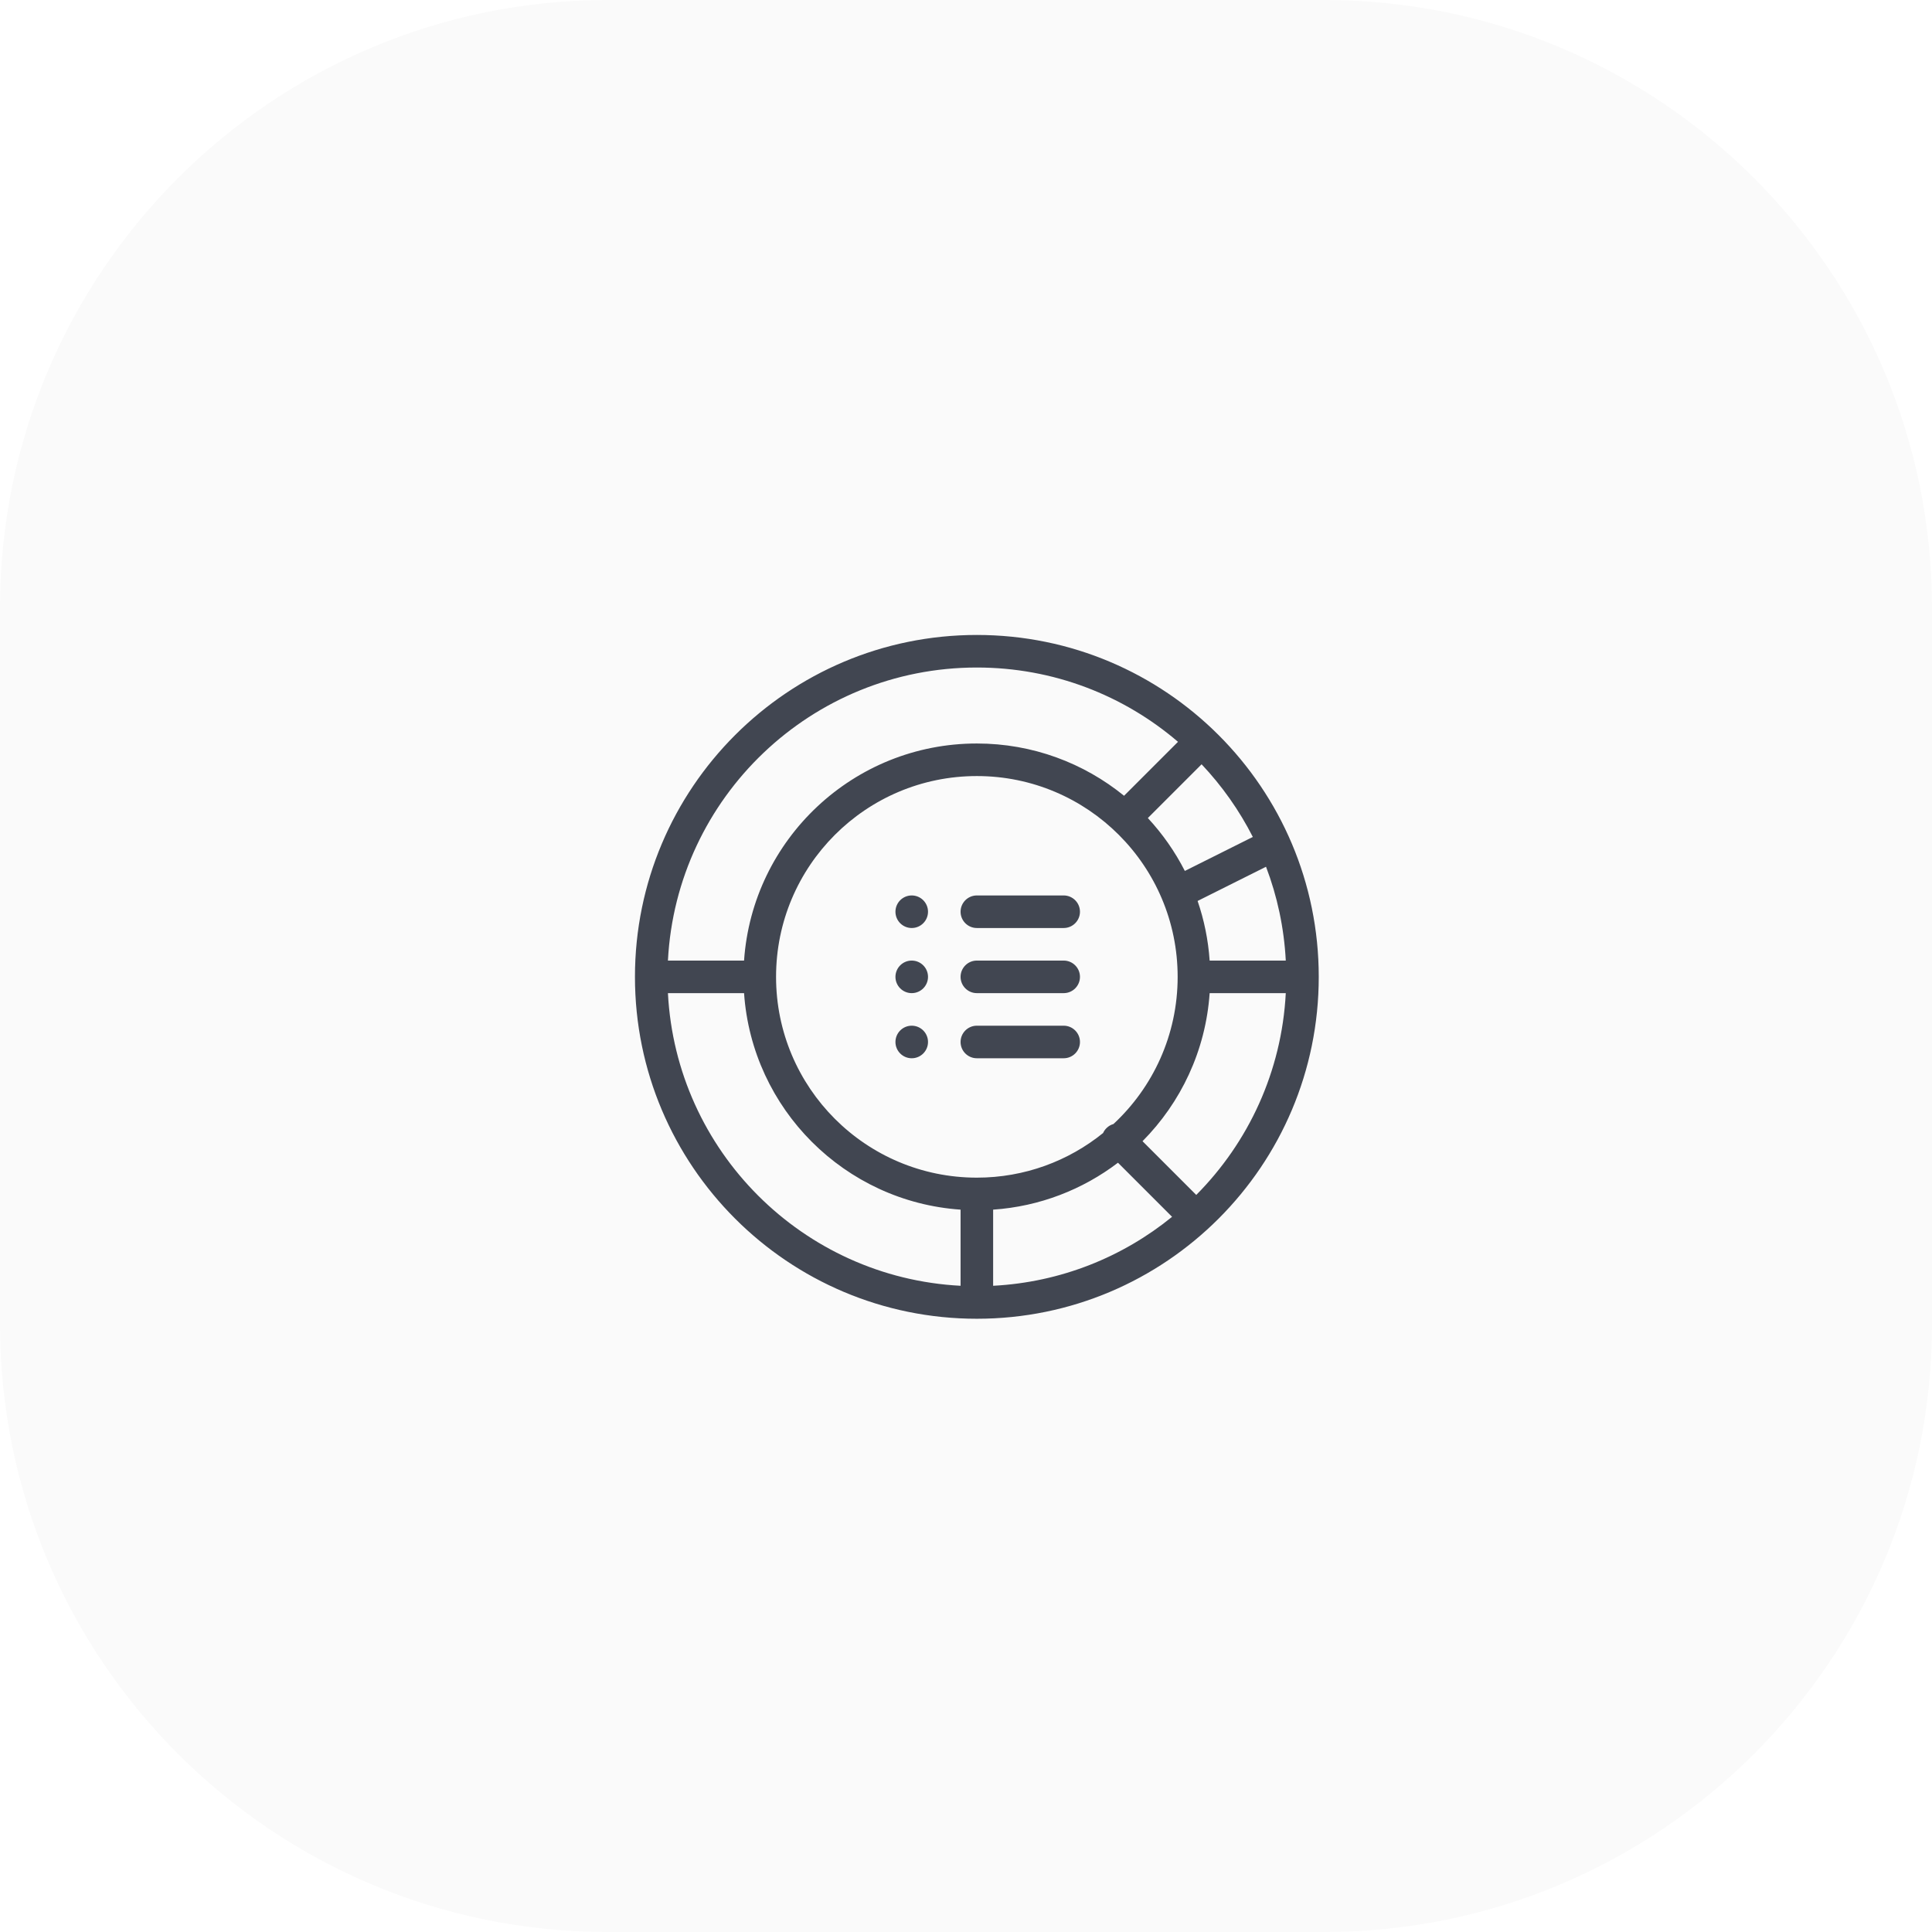
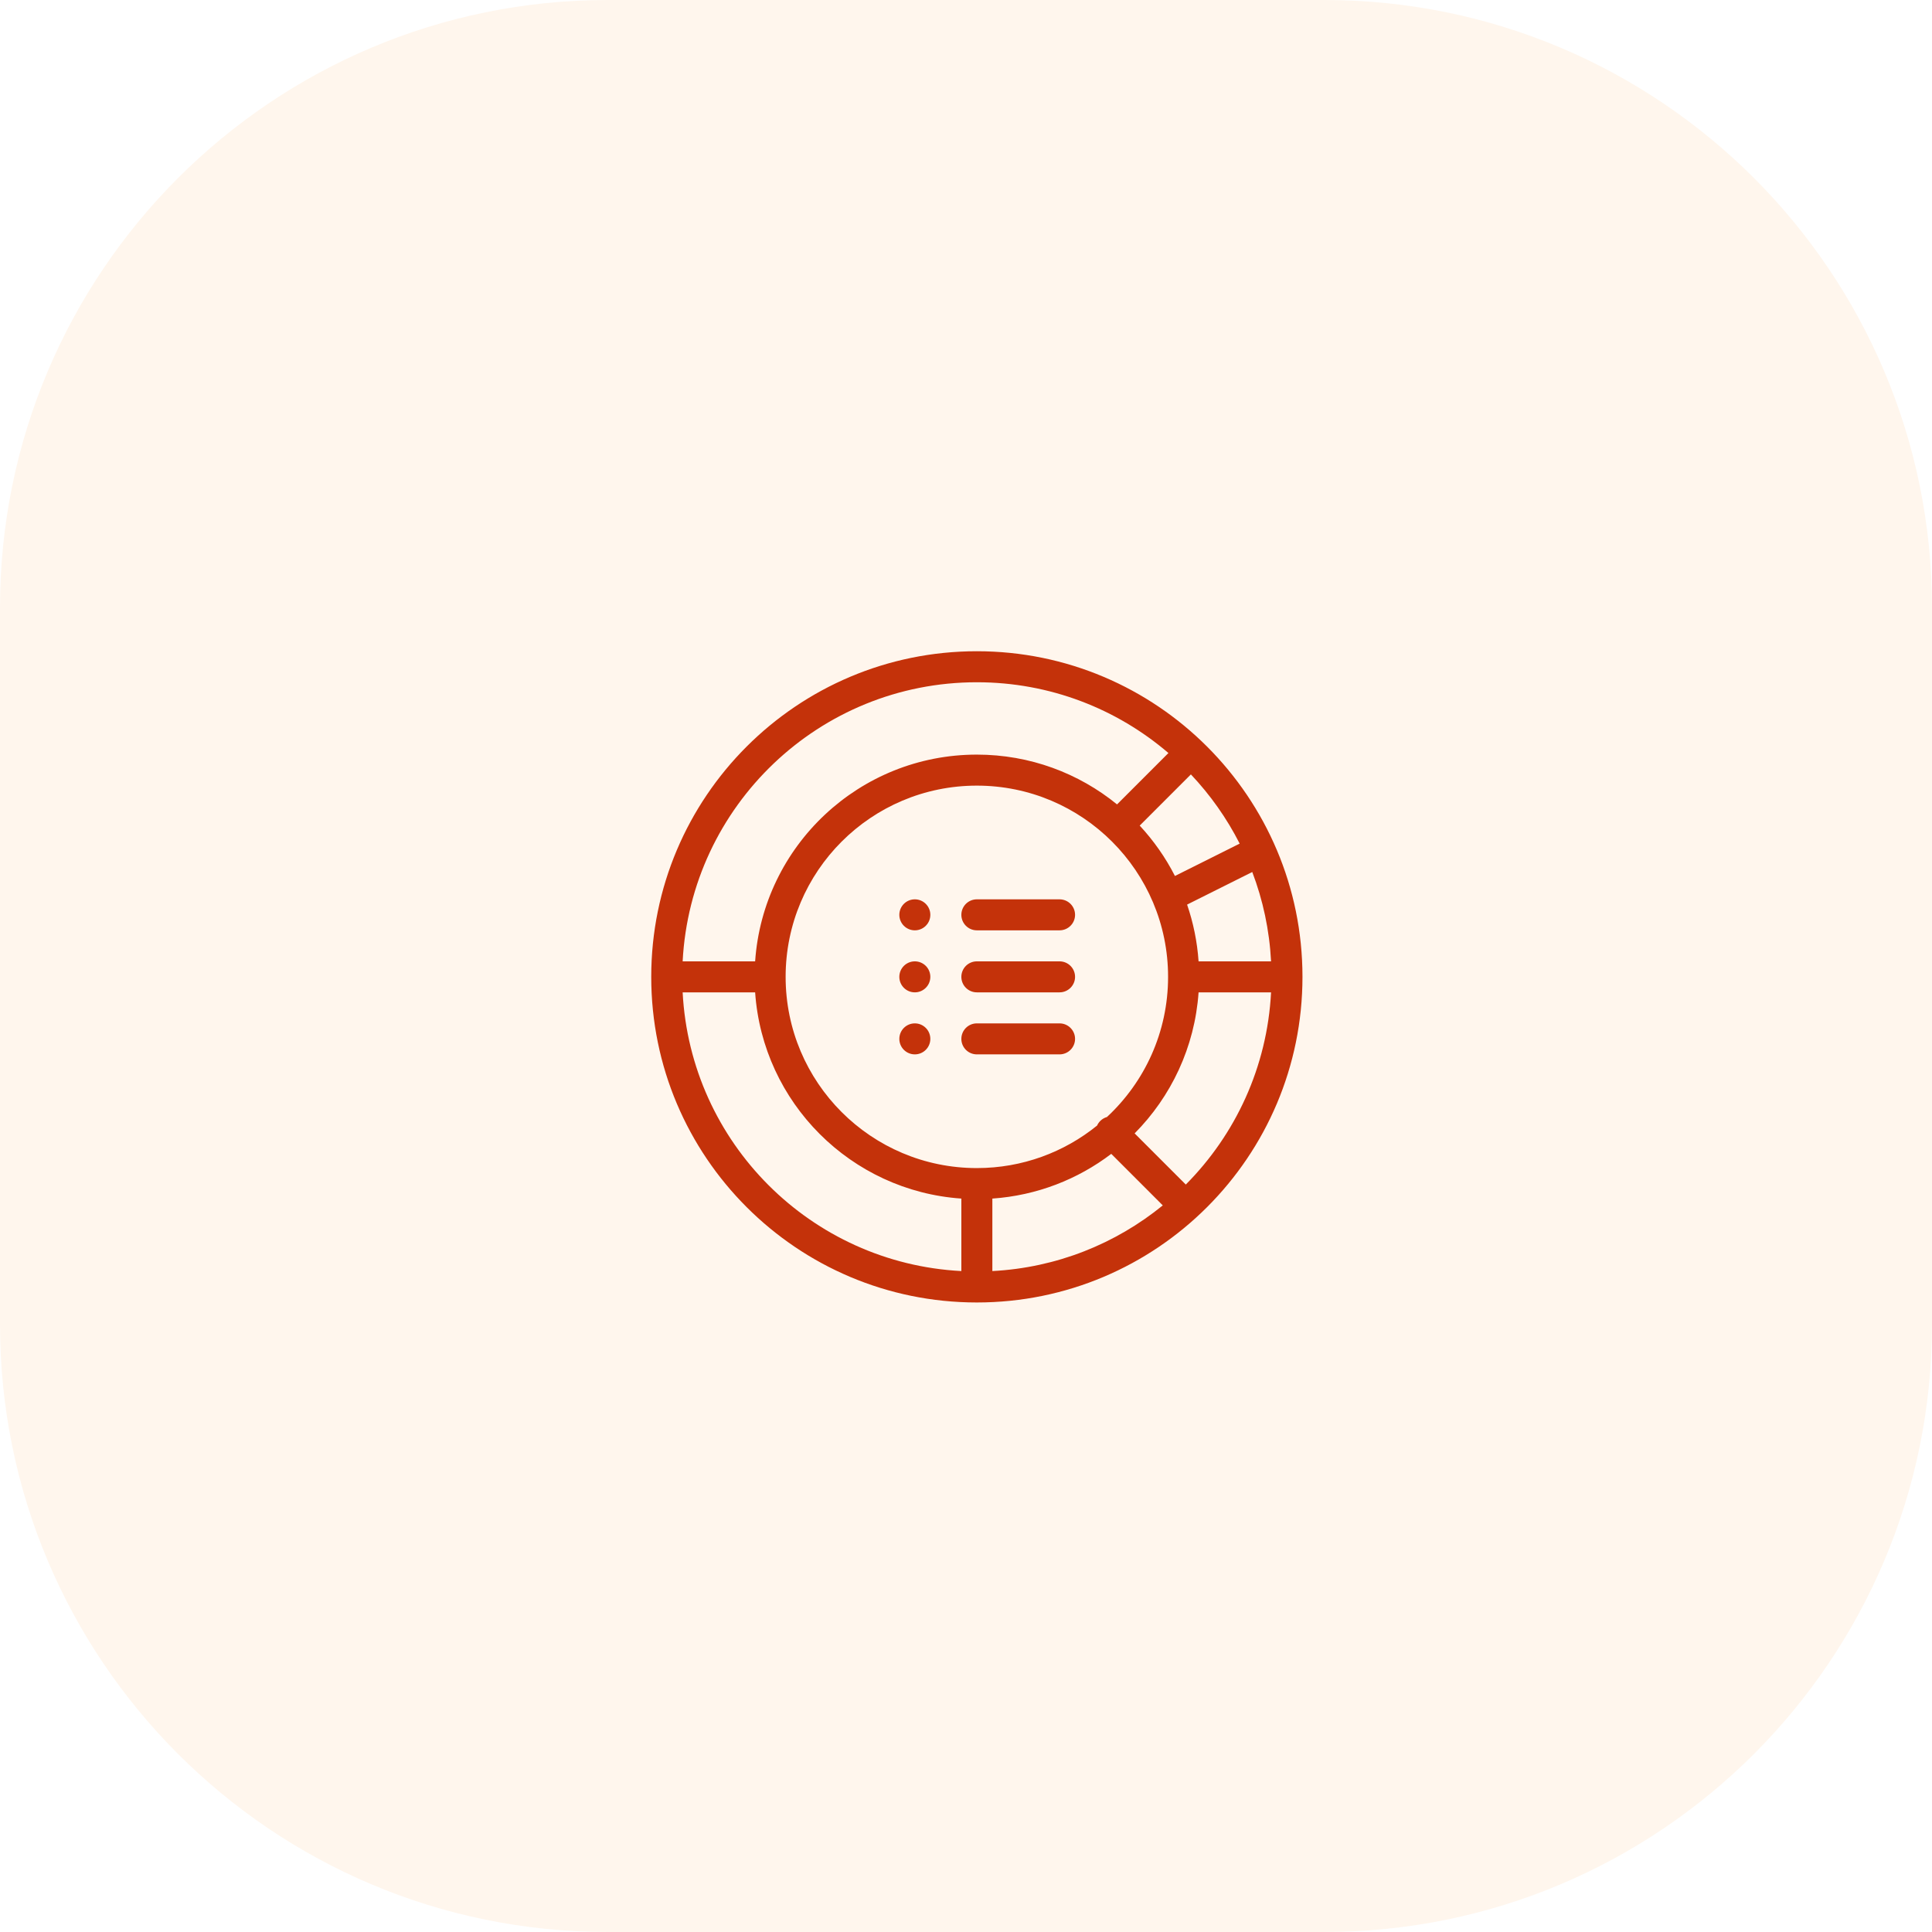
<svg xmlns="http://www.w3.org/2000/svg" viewBox="0 0 89 89" fill="none">
-   <path d="M0 28C0 12.536 12.536 0 28 0H61C76.464 0 89 12.536 89 28V61C89 76.464 76.464 89 61 89H28C12.536 89 0 76.464 0 61V28Z" fill="#FAFAFA" />
-   <path fill-rule="evenodd" clip-rule="evenodd" d="M30.769 44.25C31.159 36.729 37.382 30.75 45 30.75C48.538 30.75 51.775 32.039 54.266 34.173L51.781 36.658C49.931 35.153 47.571 34.25 45 34.25C39.315 34.25 34.661 38.663 34.276 44.25H30.769ZM52.877 37.684C53.551 38.41 54.127 39.23 54.581 40.121L57.713 38.555C57.088 37.326 56.291 36.2 55.353 35.208L52.877 37.684ZM55.169 41.504L58.321 39.928C58.837 41.282 59.152 42.735 59.231 44.25H55.724C55.658 43.295 55.468 42.374 55.169 41.504ZM54.25 45C54.25 39.891 50.109 35.75 45 35.75C39.891 35.75 35.75 39.891 35.75 45C35.75 50.109 39.891 54.25 45 54.25C47.203 54.25 49.226 53.48 50.815 52.194C50.851 52.113 50.903 52.036 50.97 51.97C51.063 51.876 51.175 51.813 51.294 51.779C53.112 50.09 54.25 47.678 54.25 45ZM55.724 45.75H59.231C59.043 49.371 57.503 52.635 55.107 55.046L52.632 52.571C54.395 50.794 55.541 48.404 55.724 45.75ZM60.75 45C60.75 53.699 53.699 60.75 45 60.75C36.301 60.75 29.25 53.699 29.25 45C29.25 36.301 36.301 29.25 45 29.25C53.699 29.25 60.75 36.301 60.75 45ZM51.501 53.562L53.993 56.054C51.722 57.905 48.868 59.069 45.75 59.231V55.724C47.903 55.576 49.882 54.793 51.501 53.562ZM44.25 55.724V59.231C36.977 58.853 31.146 53.023 30.769 45.75H34.276C34.644 51.089 38.911 55.356 44.25 55.724ZM44.25 42C44.25 41.586 44.586 41.25 45 41.25H49C49.414 41.25 49.75 41.586 49.75 42C49.75 42.414 49.414 42.75 49 42.75H45C44.586 42.75 44.25 42.414 44.25 42ZM42 41.25C41.586 41.25 41.25 41.586 41.25 42C41.25 42.414 41.586 42.75 42 42.75H42C42.414 42.75 42.75 42.414 42.75 42C42.75 41.586 42.414 41.25 42 41.25H42ZM44.25 45C44.25 44.586 44.586 44.25 45 44.25H49C49.414 44.25 49.75 44.586 49.75 45C49.75 45.414 49.414 45.75 49 45.75H45C44.586 45.75 44.25 45.414 44.25 45ZM42 44.25C41.586 44.25 41.25 44.586 41.25 45C41.25 45.414 41.586 45.75 42 45.75H42C42.414 45.75 42.75 45.414 42.75 45C42.75 44.586 42.414 44.25 42 44.25H42ZM44.25 48C44.25 47.586 44.586 47.25 45 47.25H49C49.414 47.25 49.75 47.586 49.75 48C49.75 48.414 49.414 48.75 49 48.75H45C44.586 48.75 44.25 48.414 44.25 48ZM42 47.25C41.586 47.25 41.25 47.586 41.25 48C41.25 48.414 41.586 48.75 42 48.75H42C42.414 48.75 42.75 48.414 42.75 48C42.75 47.586 42.414 47.25 42 47.25H42Z" fill="#414651" />
+   <path d="M0 28C0 12.536 12.536 0 28 0H61C76.464 0 89 12.536 89 28V61C89 76.464 76.464 89 61 89H28C12.536 89 0 76.464 0 61V28Z" fill="#FFF6ED" />
+   <path fill-rule="evenodd" clip-rule="evenodd" d="M31.447 44.286C31.819 37.123 37.744 31.429 45 31.429C48.369 31.429 51.452 32.656 53.825 34.689L51.458 37.056C49.697 35.621 47.449 34.762 45 34.762C39.586 34.762 35.153 38.965 34.786 44.286H31.447ZM52.502 38.032C53.144 38.724 53.692 39.504 54.125 40.353L57.107 38.862C56.513 37.692 55.753 36.619 54.86 35.674L52.502 38.032ZM54.685 41.671L57.687 40.17C58.178 41.459 58.478 42.843 58.553 44.286H55.214C55.151 43.376 54.969 42.499 54.685 41.671ZM53.809 45C53.809 40.135 49.865 36.191 45 36.191C40.135 36.191 36.191 40.134 36.191 44.999L36.191 45C36.191 49.865 40.135 53.809 45 53.809C47.098 53.809 49.025 53.076 50.538 51.851C50.573 51.774 50.622 51.701 50.685 51.638C50.774 51.549 50.881 51.488 50.994 51.456C52.726 49.847 53.809 47.55 53.809 45ZM55.214 45.714H58.553C58.374 49.163 56.908 52.271 54.625 54.568L52.268 52.211C53.947 50.518 55.039 48.242 55.214 45.714ZM60 45.002C59.999 53.285 53.285 59.999 45.002 60H45H44.998C36.715 59.999 30 53.283 30 45C30 36.716 36.716 30 45 30C53.283 30 59.999 36.715 60 44.998V45V45.002ZM51.192 53.154L53.565 55.528C51.401 57.29 48.684 58.399 45.714 58.553V55.214C47.765 55.072 49.65 54.327 51.192 53.154ZM44.286 55.214V58.553C37.359 58.194 31.806 52.641 31.447 45.714H34.786C35.137 50.799 39.201 54.863 44.286 55.214ZM44.286 42.143C44.286 41.748 44.605 41.429 45 41.429H48.809C49.204 41.429 49.524 41.748 49.524 42.143C49.524 42.537 49.204 42.857 48.809 42.857H45C44.605 42.857 44.286 42.537 44.286 42.143ZM42.143 41.429C41.748 41.429 41.429 41.748 41.429 42.143C41.429 42.537 41.748 42.857 42.143 42.857H42.143C42.537 42.857 42.857 42.537 42.857 42.143C42.857 41.748 42.537 41.429 42.143 41.429H42.143ZM44.286 45C44.286 44.605 44.605 44.286 45 44.286H48.809C49.204 44.286 49.524 44.605 49.524 45C49.524 45.395 49.204 45.714 48.809 45.714H45C44.605 45.714 44.286 45.395 44.286 45ZM42.143 44.286C41.748 44.286 41.429 44.605 41.429 45C41.429 45.395 41.748 45.714 42.143 45.714H42.143C42.537 45.714 42.857 45.395 42.857 45C42.857 44.605 42.537 44.286 42.143 44.286H42.143ZM44.286 47.857C44.286 47.463 44.605 47.143 45 47.143H48.809C49.204 47.143 49.524 47.463 49.524 47.857C49.524 48.252 49.204 48.571 48.809 48.571H45C44.605 48.571 44.286 48.252 44.286 47.857ZM42.143 47.143C41.748 47.143 41.429 47.463 41.429 47.857C41.429 48.252 41.748 48.571 42.143 48.571H42.143C42.537 48.571 42.857 48.252 42.857 47.857C42.857 47.463 42.537 47.143 42.143 47.143H42.143Z" fill="#C4320A" />
</svg>
